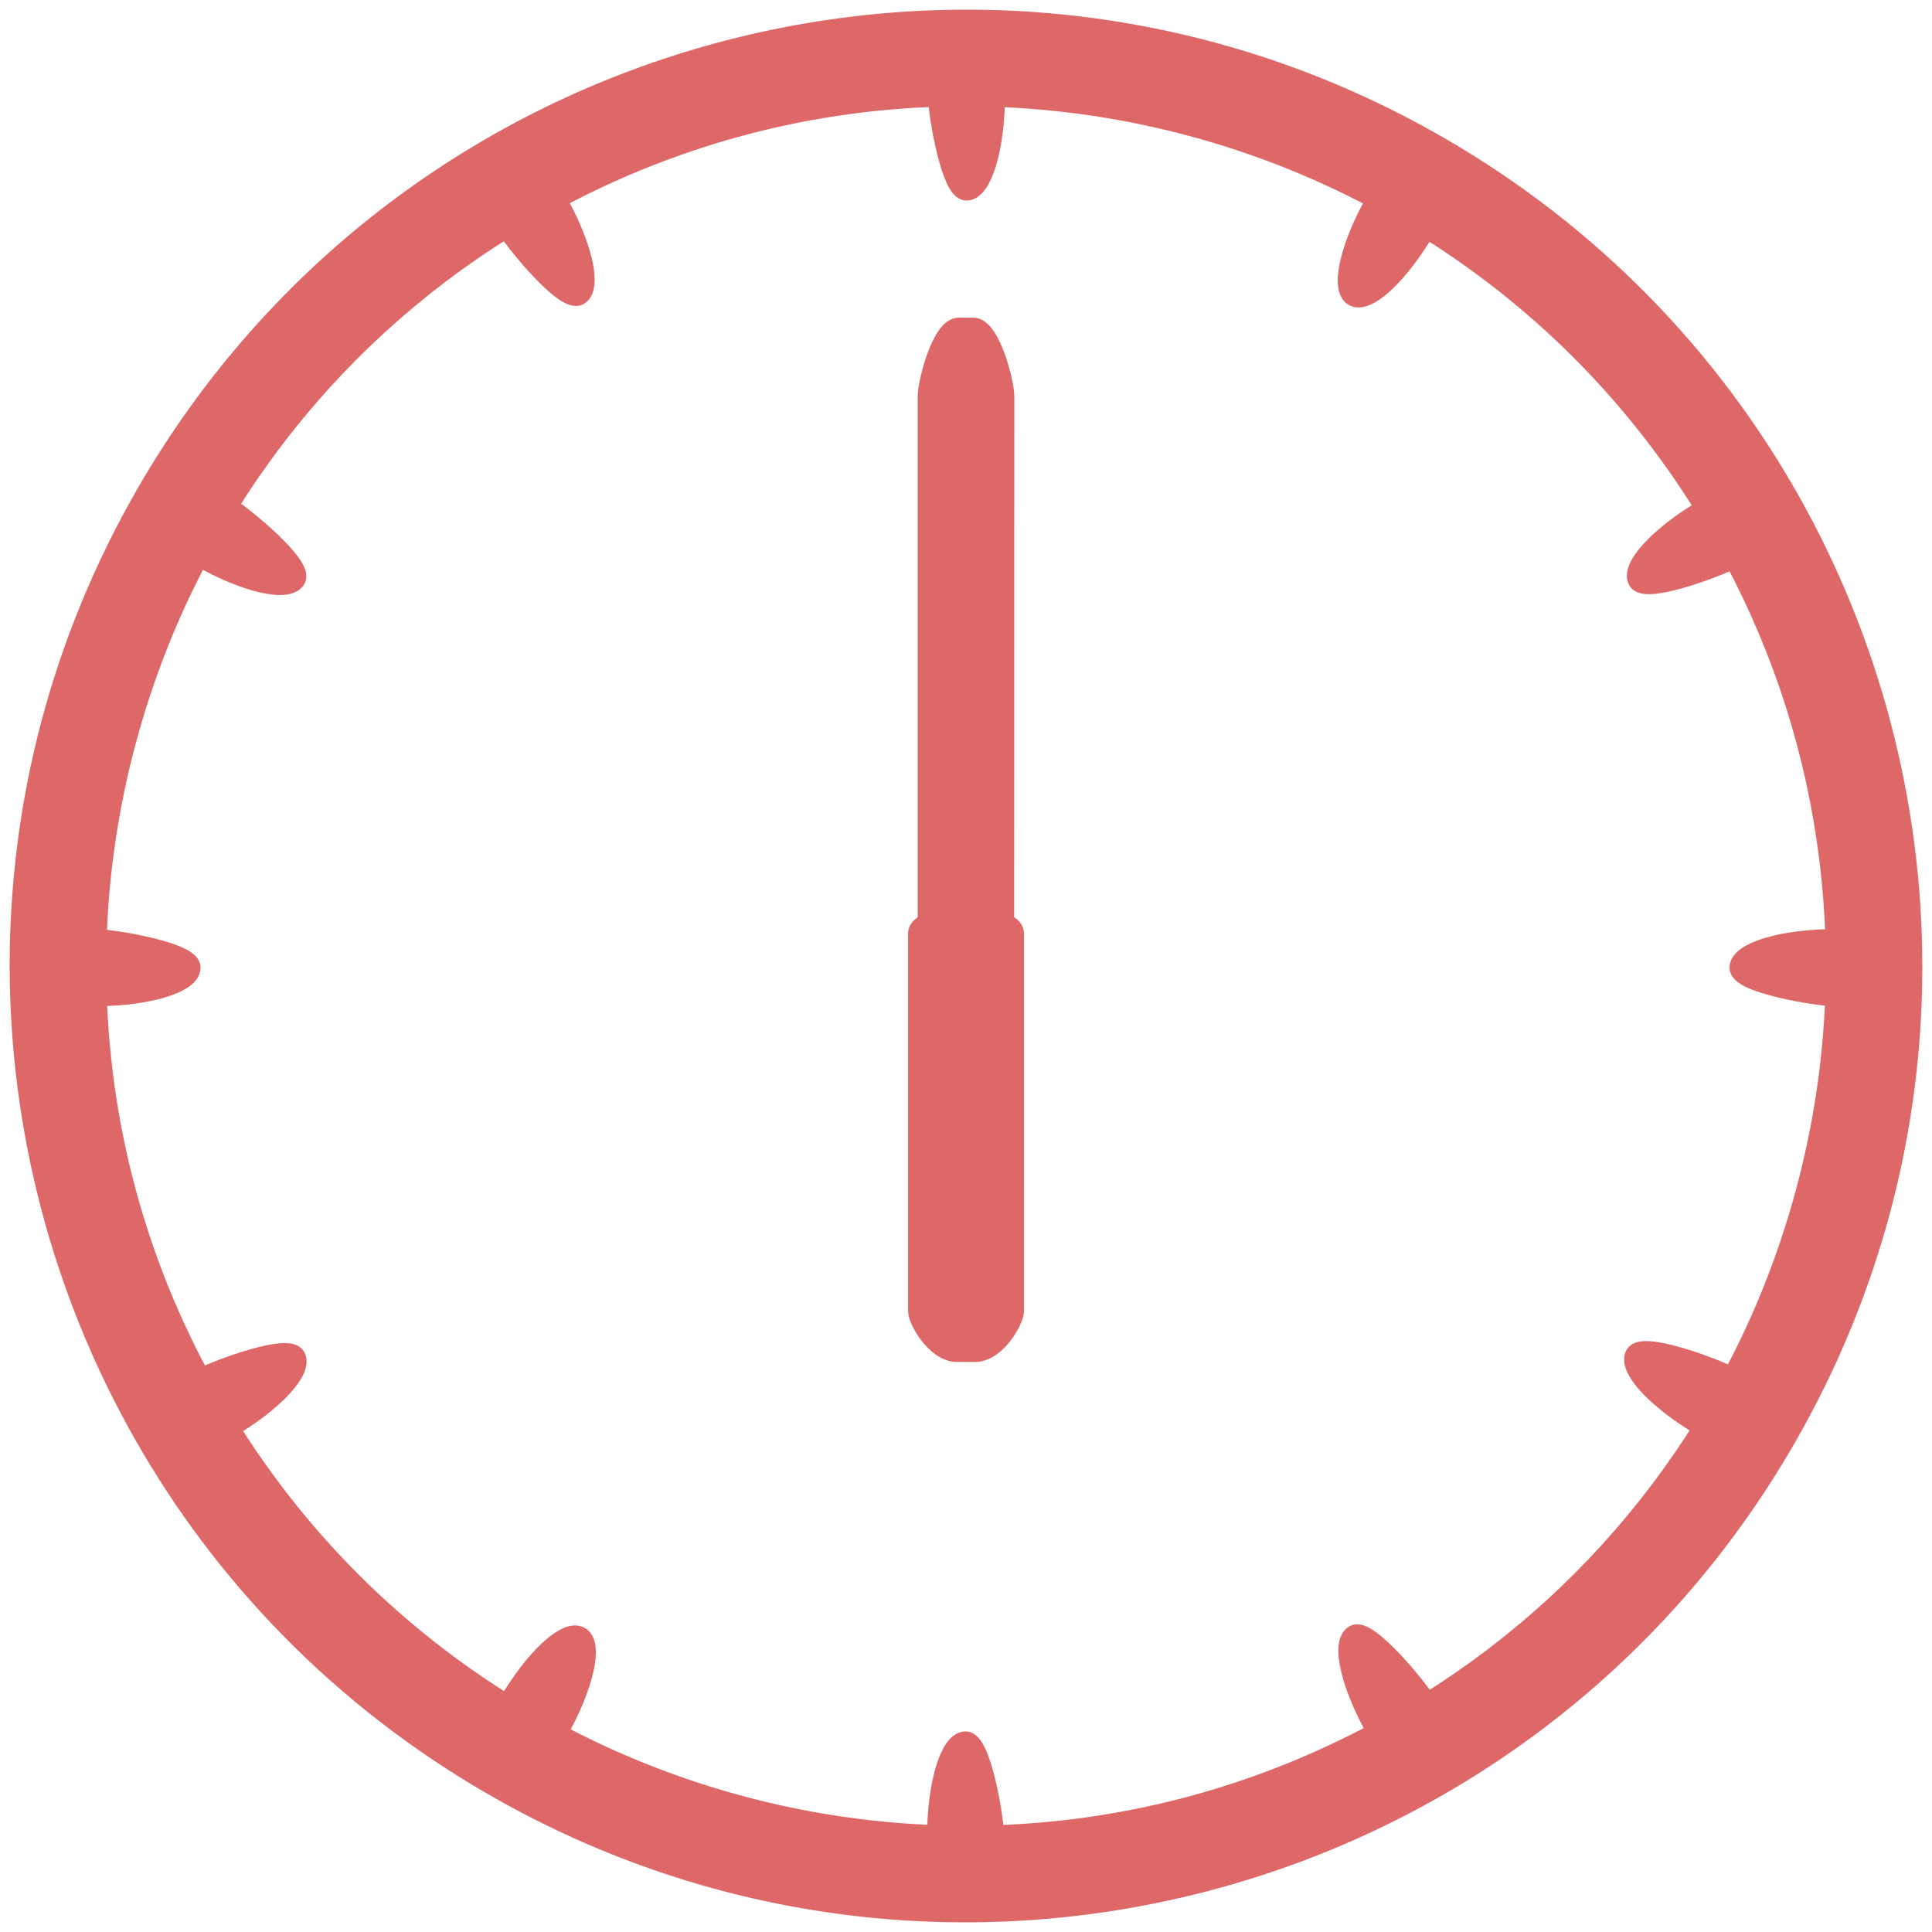
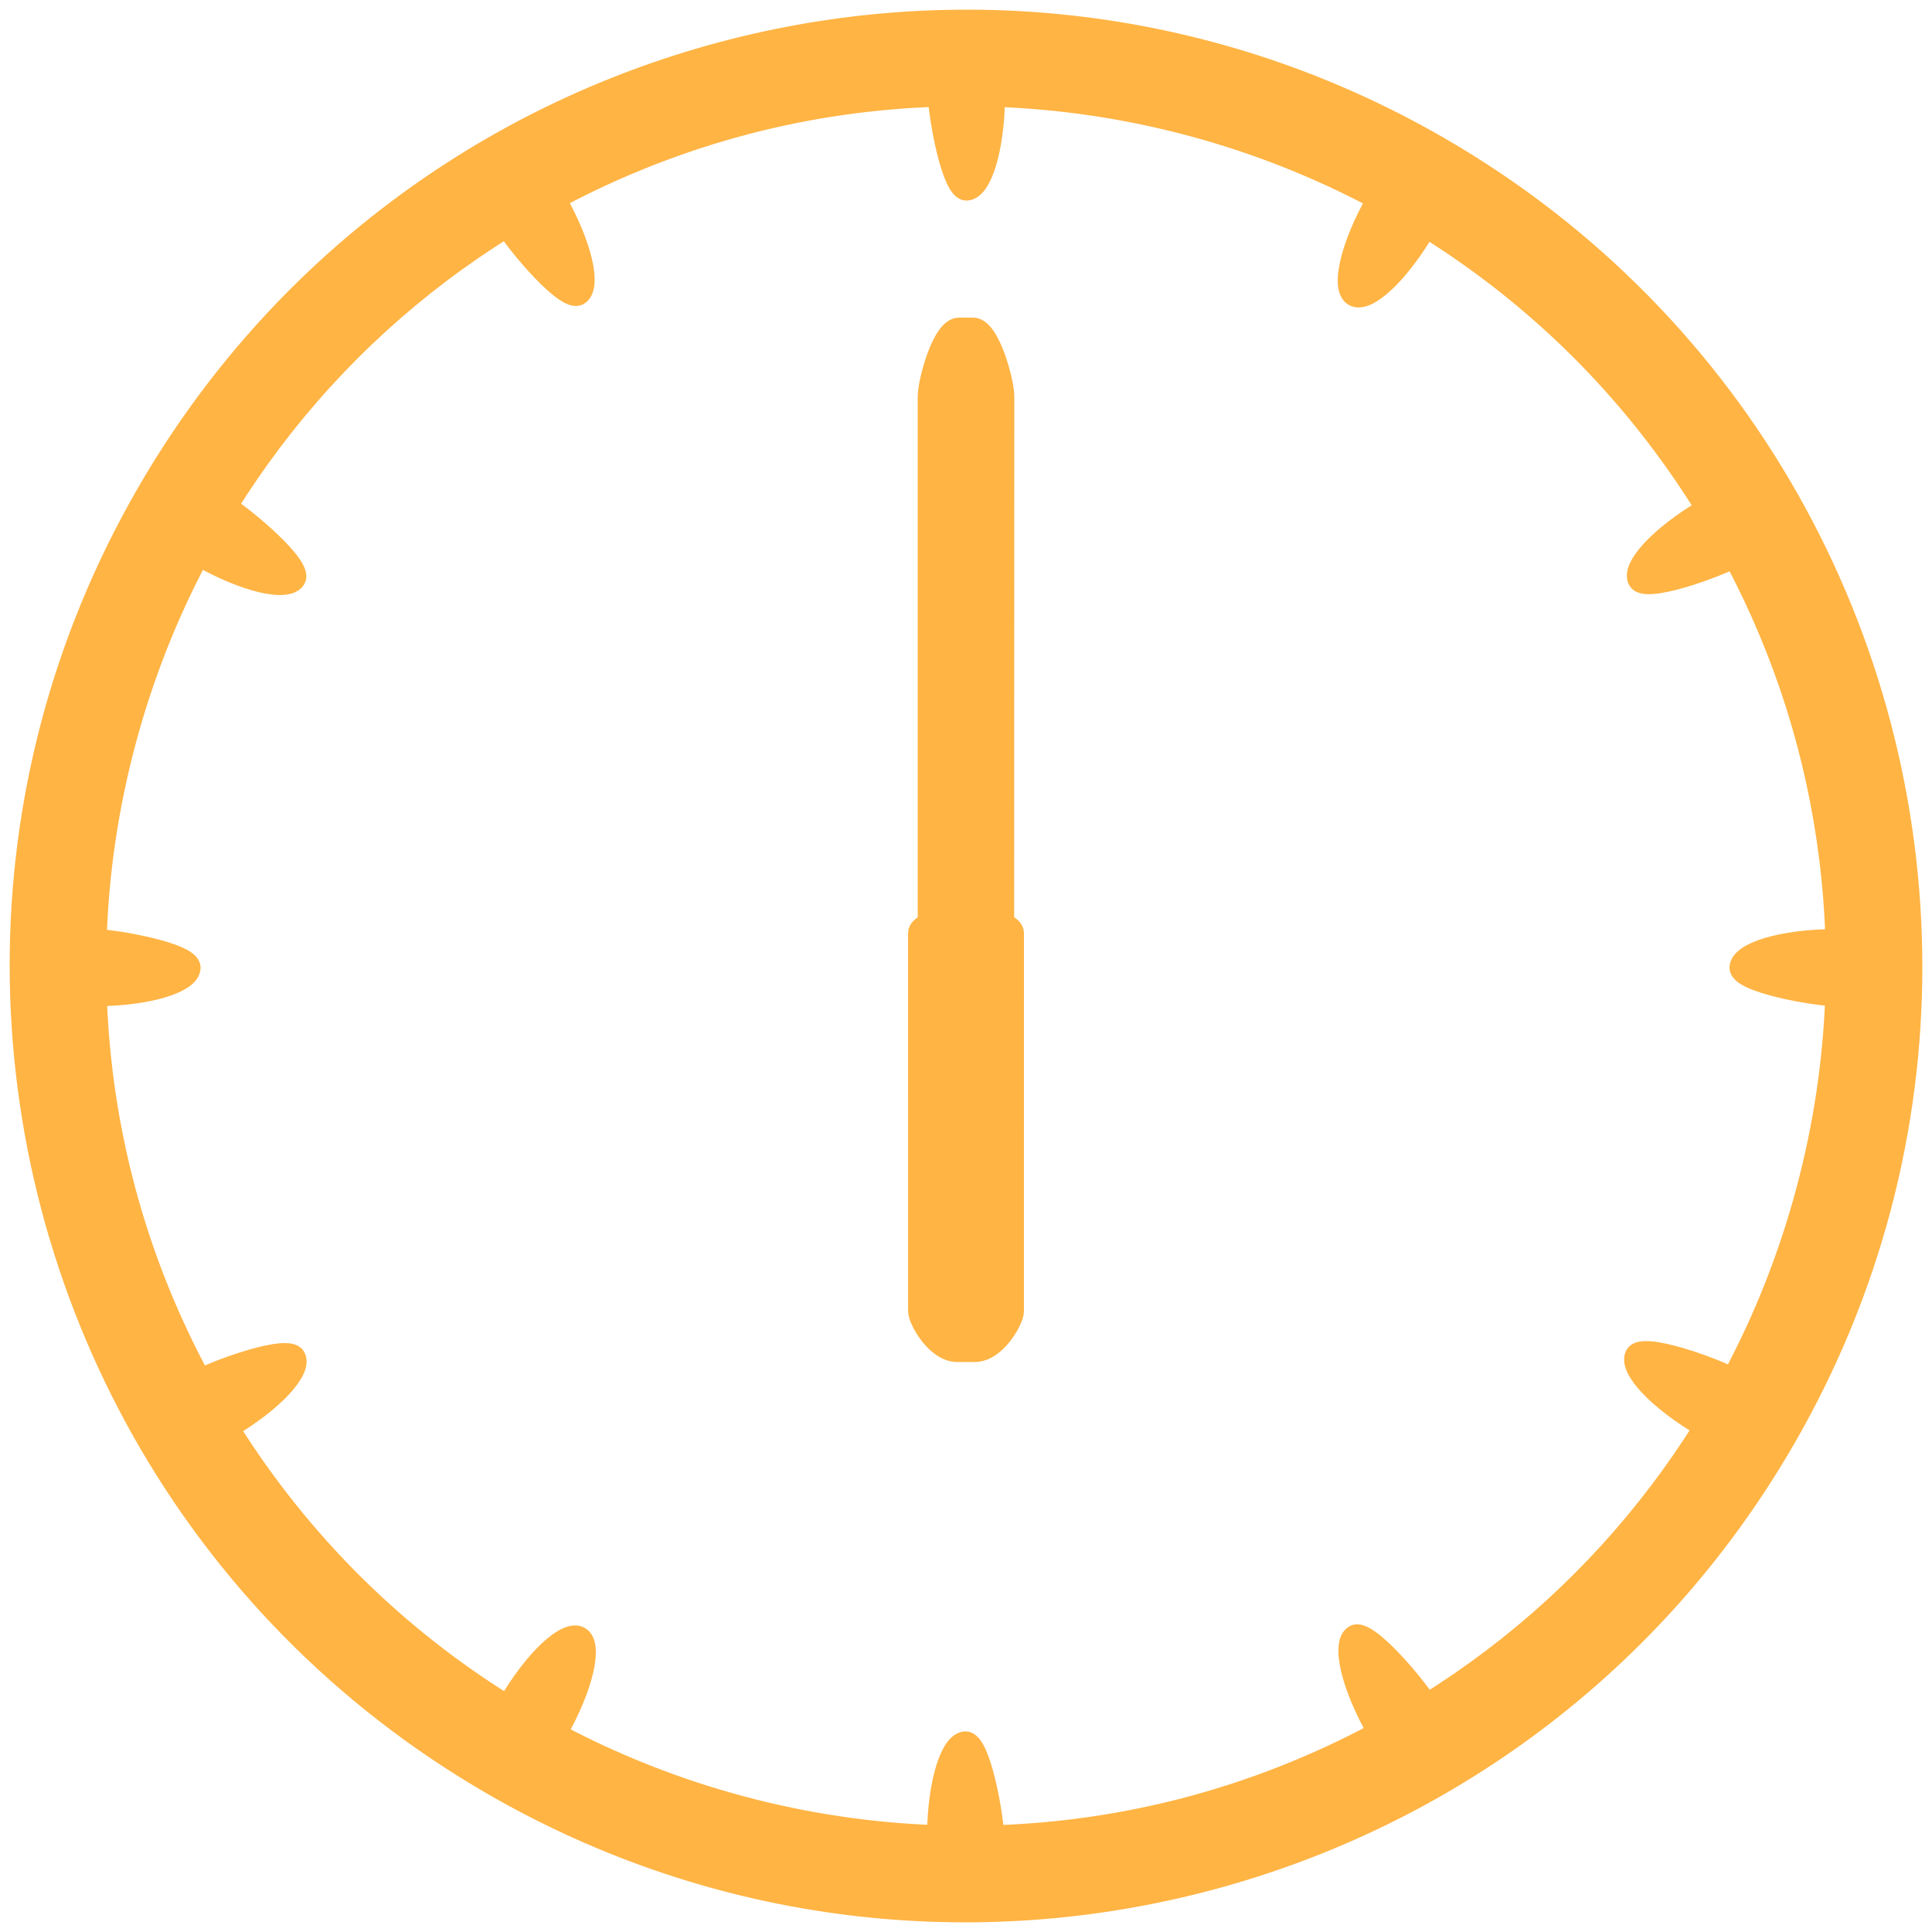
<svg xmlns="http://www.w3.org/2000/svg" version="1.1" id="Your_Icon" x="0px" y="0px" width="100px" height="100px" viewBox="0 0 100 100" enable-background="new 0 0 100 100" xml:space="preserve">
-   <path fill="#de6868" stroke="#de6868" stroke-miterlimit="10" d="M52,20.513c0-0.74-0.732-3.574-1.635-3.574h-0.729  c-0.903,0-1.635,2.833-1.635,3.574v29.482l3.991,0.009L52,20.513z" />
-   <path fill="#de6868" stroke="#de6868" stroke-miterlimit="10" d="M52.499,67.873L52.5,48.296c-0.001-0.439-0.915-0.795-2.044-0.795l-0.912,0.001  c-1.128,0-2.043,0.355-2.043,0.794l0.001,19.577c0,0.438,0.914,2.124,2.042,2.124h0.912C51.585,69.997,52.5,68.313,52.499,67.873z" />
-   <path fill="#de6868" stroke="#de6868" stroke-miterlimit="10" d="M10.297,28.812c0.47-0.882,0.971-1.748,1.5-2.6c0.86,0.53,3.93,3.065,3.524,3.768  C14.91,30.692,12.668,30.169,10.297,28.812z M25.504,92.429C9.788,83.354,1,66.886,1,49.954C1,41.643,3.117,33.221,7.572,25.504  C21.101,2.072,51.063-5.957,74.496,7.572C90.213,16.646,98.999,33.116,99,50.046c0,8.312-2.116,16.734-6.572,24.449  C78.899,97.929,48.937,105.957,25.504,92.429z M85.895,77.148c0.803-1.062,1.554-2.153,2.254-3.273  c-2.358-1.374-3.932-3.054-3.521-3.766c0.405-0.703,4.142,0.69,5.026,1.17c1.627-3.037,2.9-6.259,3.805-9.635  c0.888-3.313,1.394-6.675,1.516-10.054c-0.976-0.02-4.956-0.682-4.956-1.498c0.001-0.825,2.219-1.495,4.963-1.503  c-0.043-1.384-0.149-2.769-0.321-4.153c-0.676-5.443-2.33-10.656-4.916-15.521c-0.973,0.504-4.576,1.835-4.974,1.146  c-0.408-0.707,1.146-2.373,3.483-3.745c-1.864-3.014-4.065-5.791-6.559-8.268c-2.378-2.361-5.02-4.451-7.868-6.226  c-1.376,2.362-3.056,3.938-3.768,3.527c-0.712-0.411-0.187-2.654,1.17-5.026C65.16,7.085,58.397,5.269,51.52,5.029  c-0.025,2.693-0.688,4.853-1.501,4.853c-0.79,0-1.436-3.736-1.493-4.857c-3.306,0.105-6.59,0.575-9.788,1.403  c-3.437,0.891-6.769,2.194-9.925,3.881c1.342,2.36,1.857,4.584,1.148,4.994c-0.693,0.401-3.175-2.592-3.745-3.494  c-4.711,2.928-8.781,6.638-12.11,11.043c-0.823,1.09-1.592,2.21-2.308,3.36c-0.02-0.012-0.038-0.022-0.055-0.032l-1.501,2.601  c0.019,0.011,0.038,0.021,0.057,0.031c-1.604,3.011-2.861,6.202-3.757,9.544c-0.903,3.37-1.411,6.792-1.521,10.23  c1.113,0.056,4.862,0.702,4.861,1.494c0,0.814-2.162,1.479-4.856,1.503c0.046,1.326,0.151,2.654,0.315,3.98  c0.687,5.535,2.384,10.831,5.046,15.765c1.048-0.523,4.526-1.793,4.917-1.116c0.404,0.7-1.114,2.339-3.412,3.703  c1.833,2.926,3.986,5.624,6.416,8.037c2.399,2.383,5.068,4.489,7.947,6.274c1.376-2.363,3.057-3.94,3.769-3.529  c0.711,0.41,0.188,2.651-1.168,5.022c6.048,3.211,12.78,5.014,19.627,5.252c0.025-2.693,0.688-4.854,1.501-4.854  c0.791,0,1.436,3.737,1.494,4.858c3.306-0.105,6.59-0.575,9.787-1.403c3.465-0.897,6.822-2.216,10.002-3.923  c-1.361-2.377-1.888-4.627-1.174-5.039c0.704-0.407,3.253,2.688,3.77,3.534C78.54,85.225,82.583,81.531,85.895,77.148z" />
+   <path fill="#FFB444" stroke="#FFB444" stroke-miterlimit="10" d="M52,20.513c0-0.74-0.732-3.574-1.635-3.574h-0.729  c-0.903,0-1.635,2.833-1.635,3.574v29.482l3.991,0.009L52,20.513z" />
+   <path fill="#FFB444" stroke="#FFB444" stroke-miterlimit="10" d="M52.499,67.873L52.5,48.296c-0.001-0.439-0.915-0.795-2.044-0.795l-0.912,0.001  c-1.128,0-2.043,0.355-2.043,0.794l0.001,19.577c0,0.438,0.914,2.124,2.042,2.124h0.912C51.585,69.997,52.5,68.313,52.499,67.873z" />
+   <path fill="#FFB444" stroke="#FFB444" stroke-miterlimit="10" d="M10.297,28.812c0.47-0.882,0.971-1.748,1.5-2.6c0.86,0.53,3.93,3.065,3.524,3.768  C14.91,30.692,12.668,30.169,10.297,28.812z M25.504,92.429C9.788,83.354,1,66.886,1,49.954C1,41.643,3.117,33.221,7.572,25.504  C21.101,2.072,51.063-5.957,74.496,7.572C90.213,16.646,98.999,33.116,99,50.046c0,8.312-2.116,16.734-6.572,24.449  C78.899,97.929,48.937,105.957,25.504,92.429z M85.895,77.148c0.803-1.062,1.554-2.153,2.254-3.273  c-2.358-1.374-3.932-3.054-3.521-3.766c0.405-0.703,4.142,0.69,5.026,1.17c1.627-3.037,2.9-6.259,3.805-9.635  c0.888-3.313,1.394-6.675,1.516-10.054c-0.976-0.02-4.956-0.682-4.956-1.498c0.001-0.825,2.219-1.495,4.963-1.503  c-0.043-1.384-0.149-2.769-0.321-4.153c-0.676-5.443-2.33-10.656-4.916-15.521c-0.973,0.504-4.576,1.835-4.974,1.146  c-0.408-0.707,1.146-2.373,3.483-3.745c-1.864-3.014-4.065-5.791-6.559-8.268c-2.378-2.361-5.02-4.451-7.868-6.226  c-1.376,2.362-3.056,3.938-3.768,3.527c-0.712-0.411-0.187-2.654,1.17-5.026C65.16,7.085,58.397,5.269,51.52,5.029  c-0.025,2.693-0.688,4.853-1.501,4.853c-0.79,0-1.436-3.736-1.493-4.857c-3.306,0.105-6.59,0.575-9.788,1.403  c-3.437,0.891-6.769,2.194-9.925,3.881c1.342,2.36,1.857,4.584,1.148,4.994c-0.693,0.401-3.175-2.592-3.745-3.494  c-4.711,2.928-8.781,6.638-12.11,11.043c-0.823,1.09-1.592,2.21-2.308,3.36c-0.02-0.012-0.038-0.022-0.055-0.032l-1.501,2.601  c0.019,0.011,0.038,0.021,0.057,0.031c-1.604,3.011-2.861,6.202-3.757,9.544c-0.903,3.37-1.411,6.792-1.521,10.23  c1.113,0.056,4.862,0.702,4.861,1.494c0,0.814-2.162,1.479-4.856,1.503c0.046,1.326,0.151,2.654,0.315,3.98  c0.687,5.535,2.384,10.831,5.046,15.765c1.048-0.523,4.526-1.793,4.917-1.116c0.404,0.7-1.114,2.339-3.412,3.703  c1.833,2.926,3.986,5.624,6.416,8.037c2.399,2.383,5.068,4.489,7.947,6.274c1.376-2.363,3.057-3.94,3.769-3.529  c0.711,0.41,0.188,2.651-1.168,5.022c6.048,3.211,12.78,5.014,19.627,5.252c0.025-2.693,0.688-4.854,1.501-4.854  c0.791,0,1.436,3.737,1.494,4.858c3.306-0.105,6.59-0.575,9.787-1.403c3.465-0.897,6.822-2.216,10.002-3.923  c-1.361-2.377-1.888-4.627-1.174-5.039c0.704-0.407,3.253,2.688,3.77,3.534C78.54,85.225,82.583,81.531,85.895,77.148z" />
</svg>
